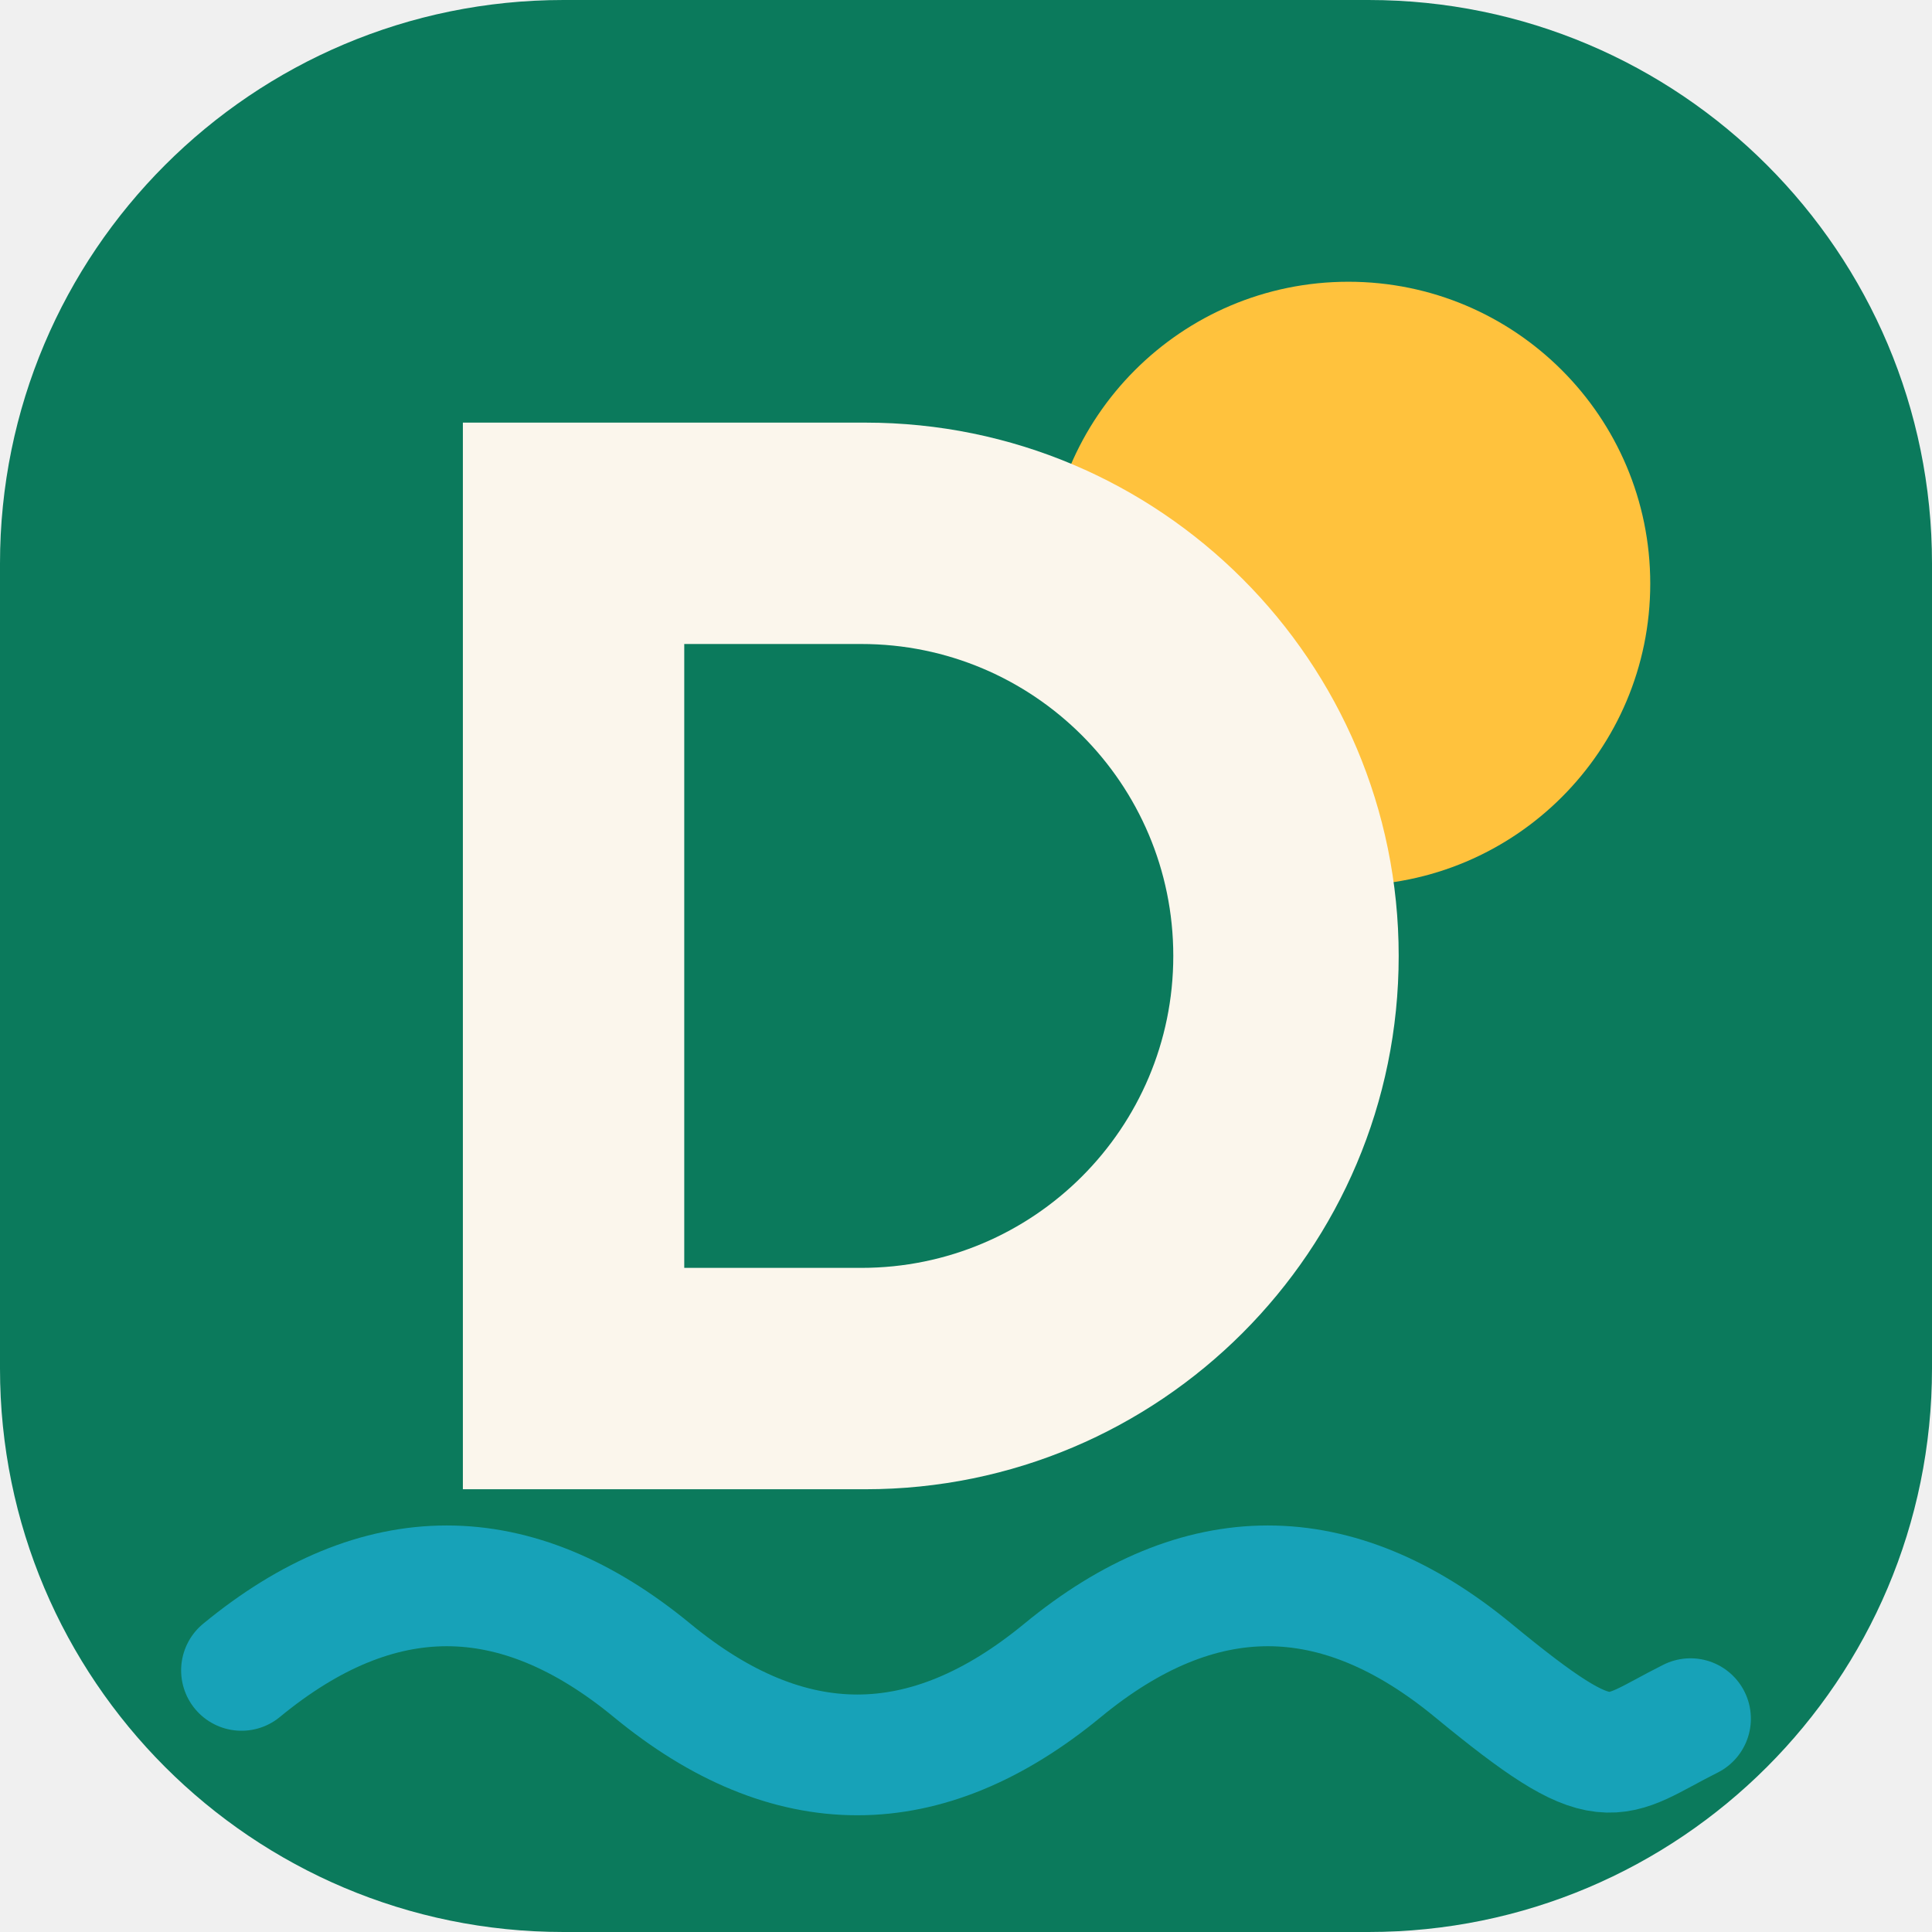
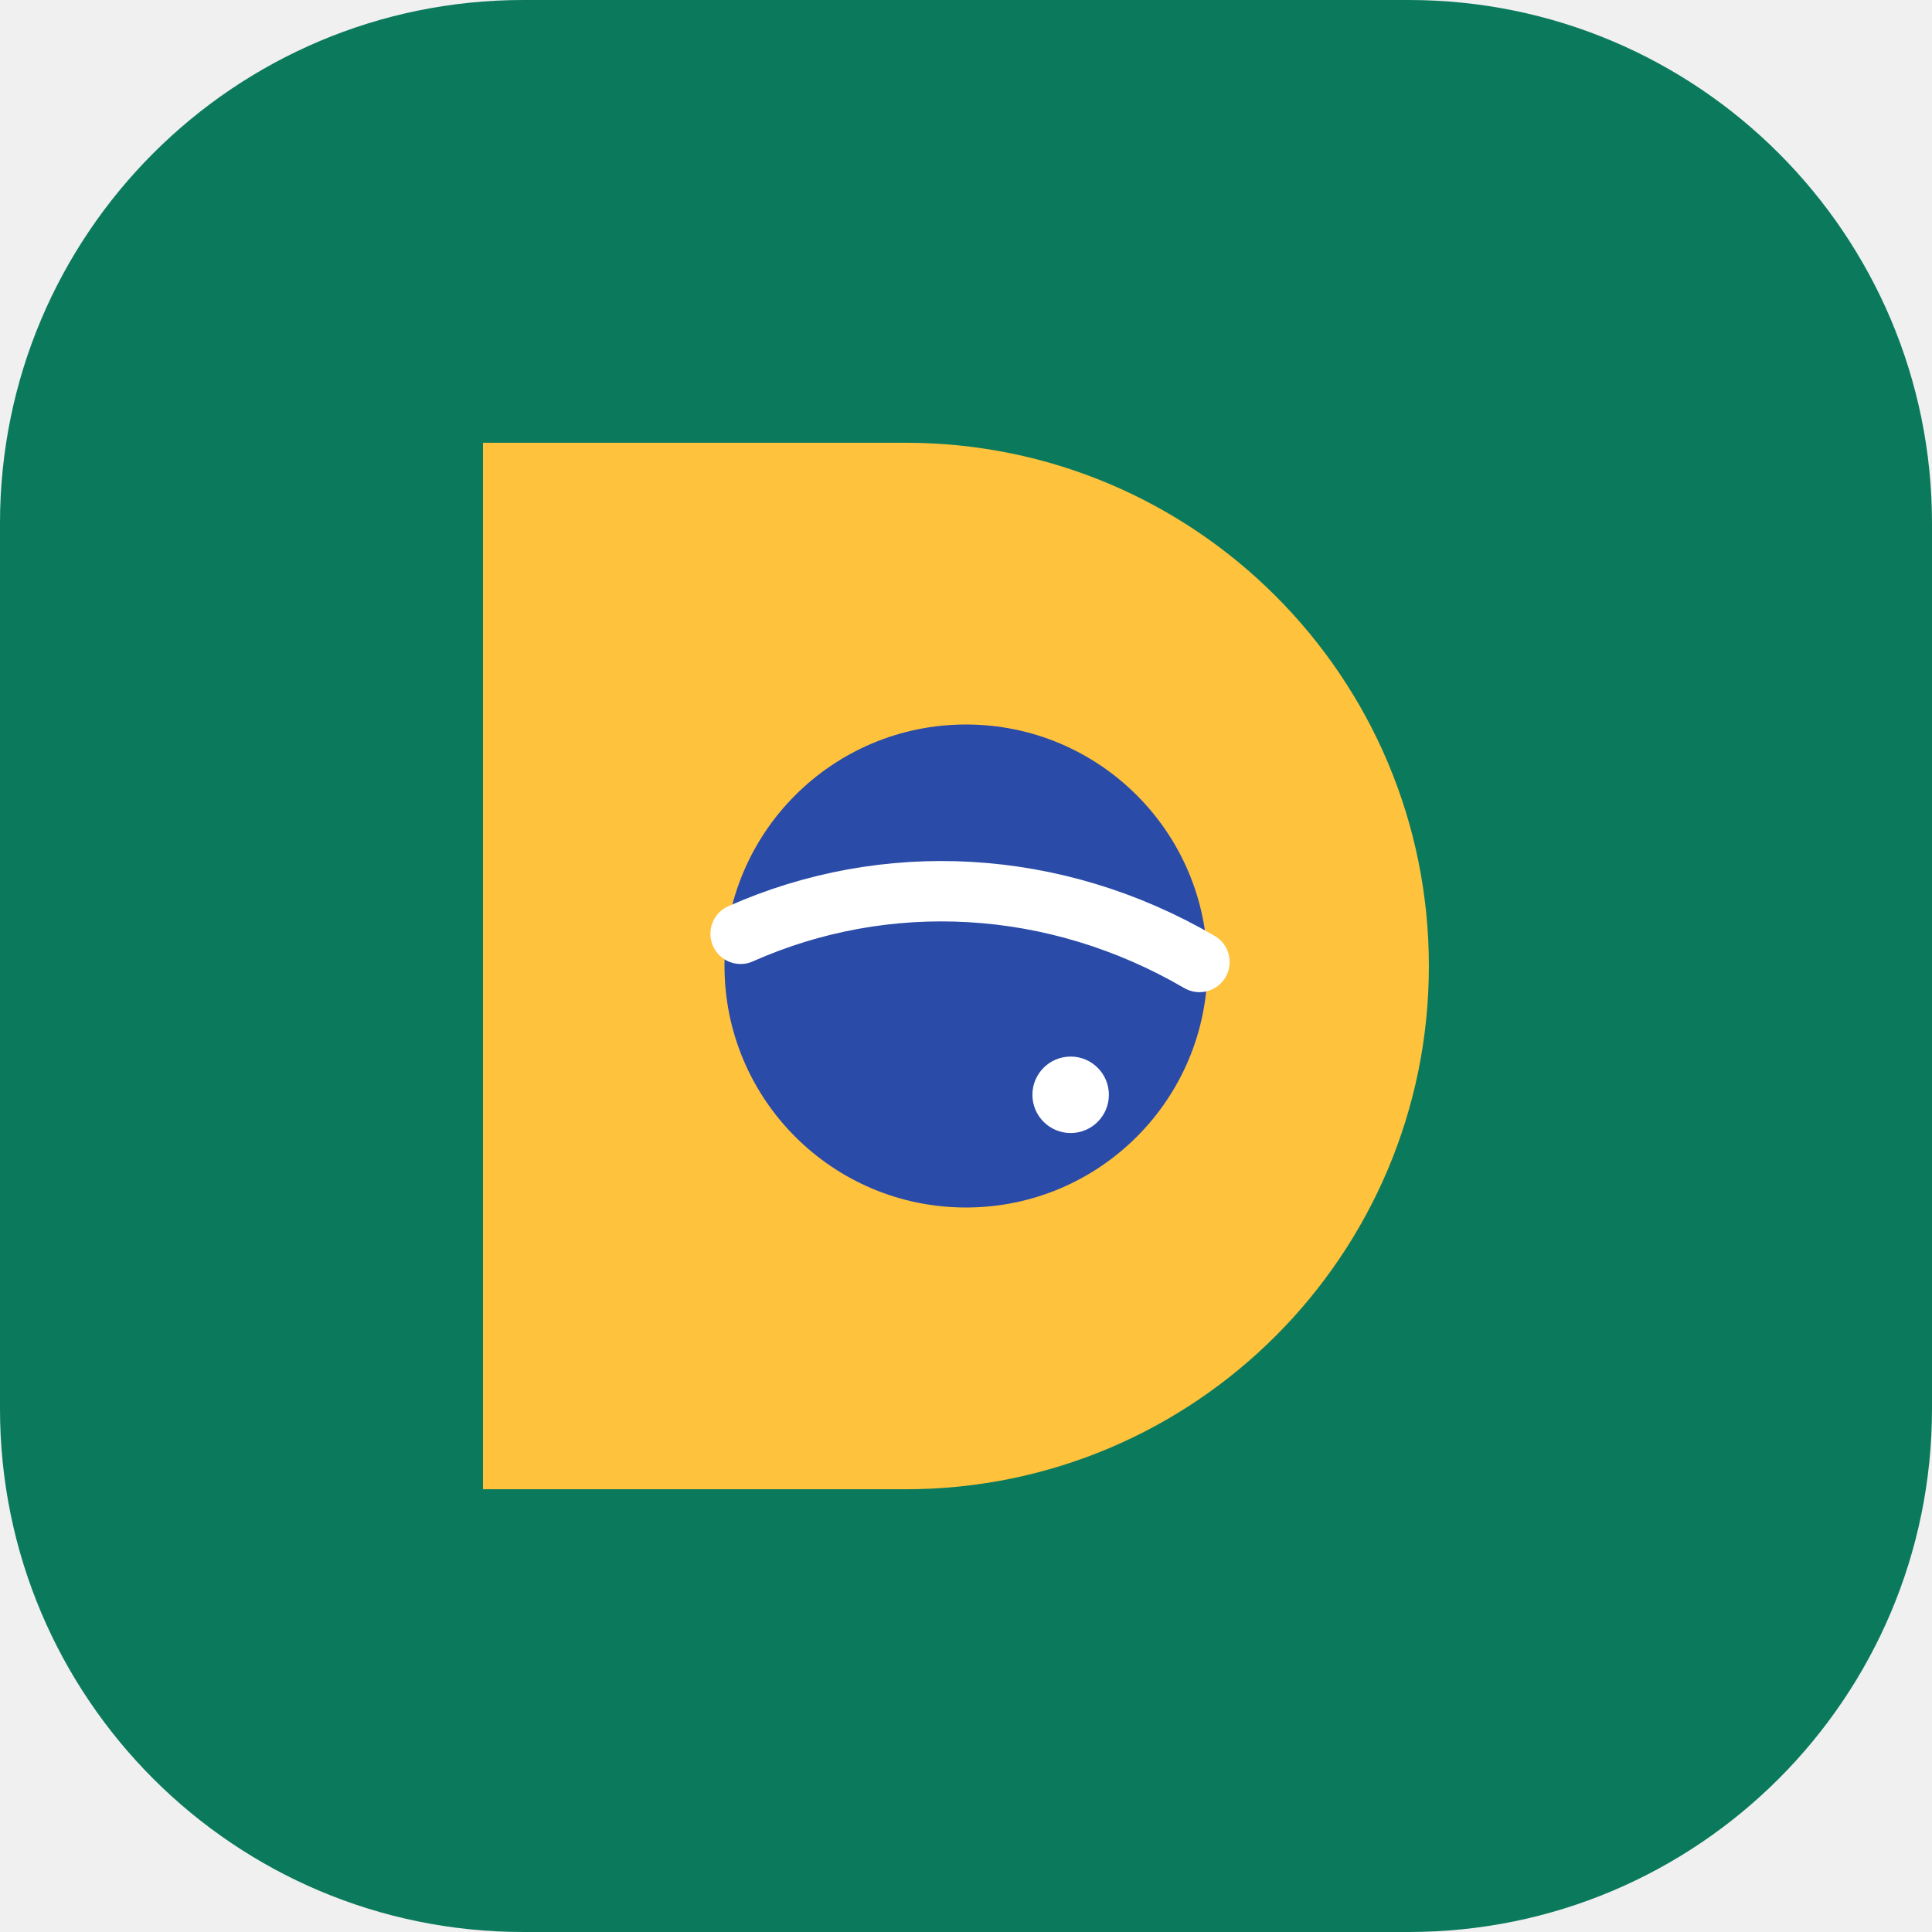
<svg xmlns="http://www.w3.org/2000/svg" viewBox="0 0 48 48">
-   <rect width="48" height="48" rx="14" fill="#0b7a5c" />
-   <circle cx="33.5" cy="14.5" r="7.5" fill="#ffc23d" />
-   <path d="M11.5 10.5h10a13.25 13.25 0 0 1 0 26.5h-10z" fill="#fbf6ec" />
-   <path d="M17 16h4.4a7.75 7.75 0 0 1 0 15.5H17z" fill="#0b7a5c" />
-   <path d="M6 41.5c3.4-2.8 6.8-2.8 10.2 0s6.8 2.8 10.2 0 6.8-2.8 10.2 0 3.4 2.2 5.4 1.2" stroke="#17a2b8" stroke-width="3" fill="none" stroke-linecap="round" />
+   <path d="M13 0h22a13 13 0 0 1 13 13v22a13 13 0 0 1-13 13H13A13 13 0 0 1 0 35V13A13 13 0 0 1 13 0z" fill="#0b7a5c" />
+   <path d="M12 11h10.5a13 13 0 0 1 0 26H12z" fill="#ffc23d" />
+   <circle cx="24" cy="24" r="6" fill="#2a4ba8" />
+   <path d="M18.4 23.2c3.6-1.6 7.8-1.4 11.4.7" stroke="#fff" stroke-width="1.5" stroke-linecap="round" fill="none" />
+   <circle cx="26.6" cy="27.2" r=".95" fill="#fff" />
</svg>
